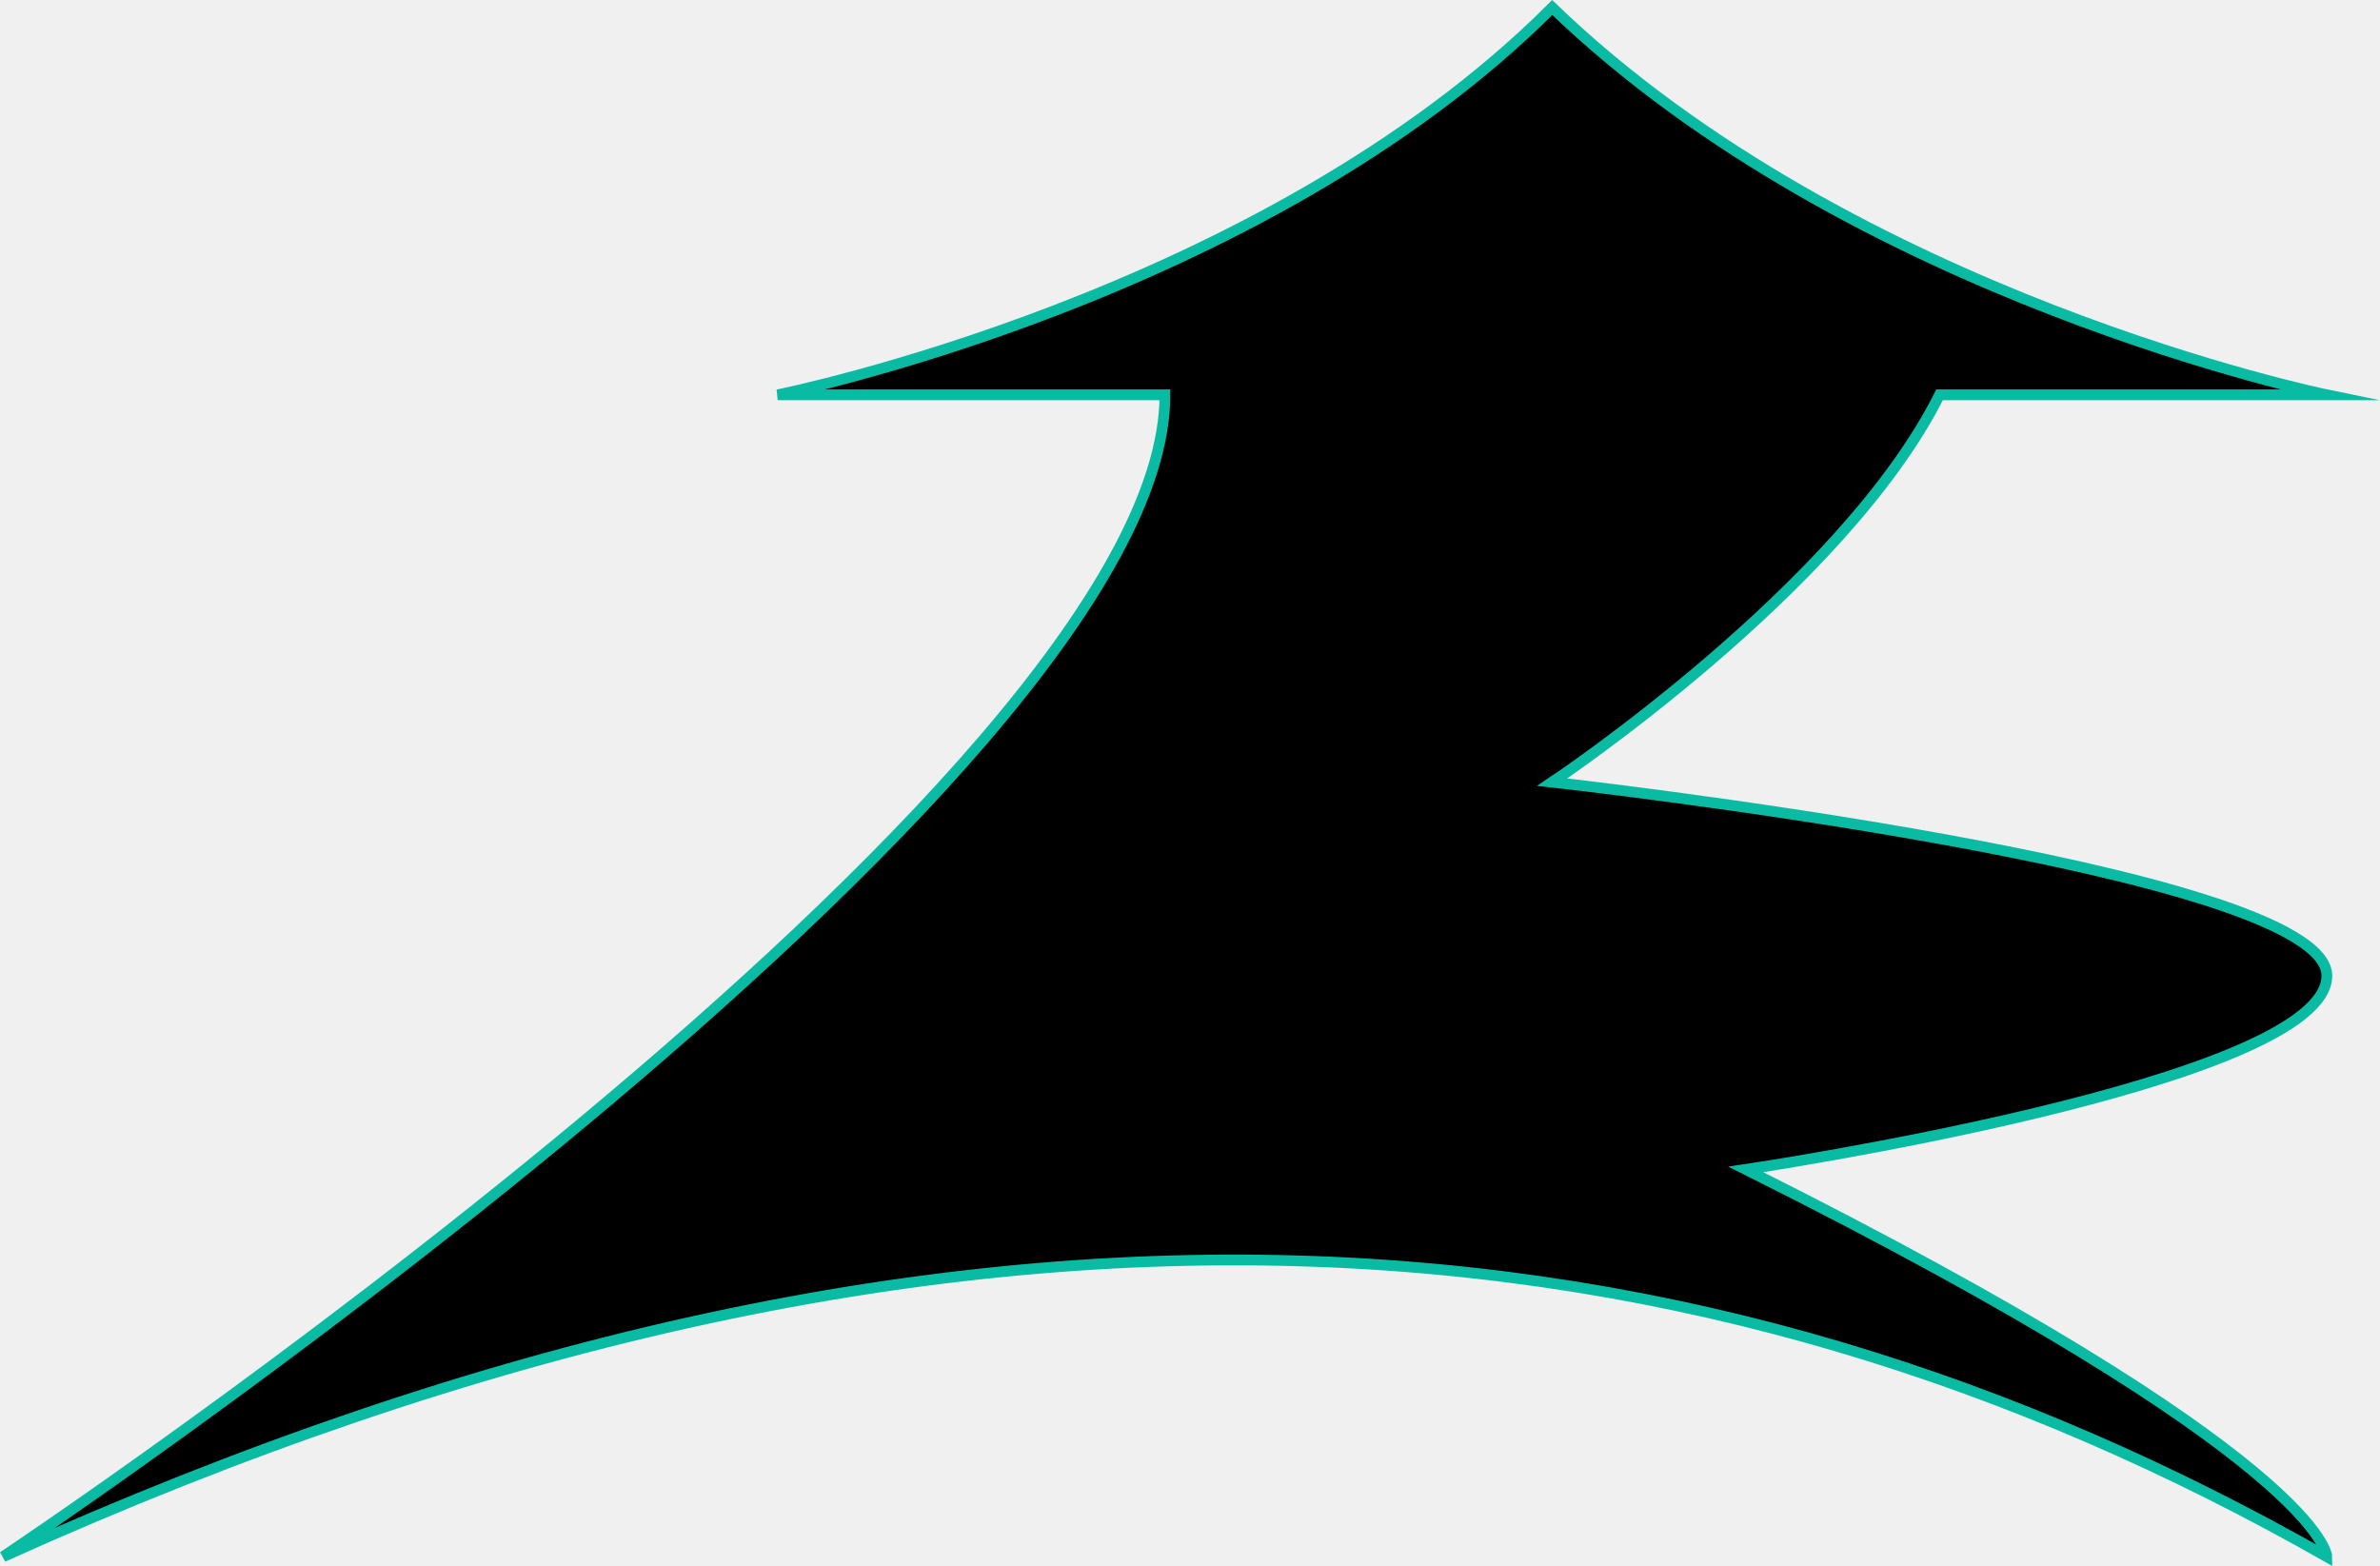
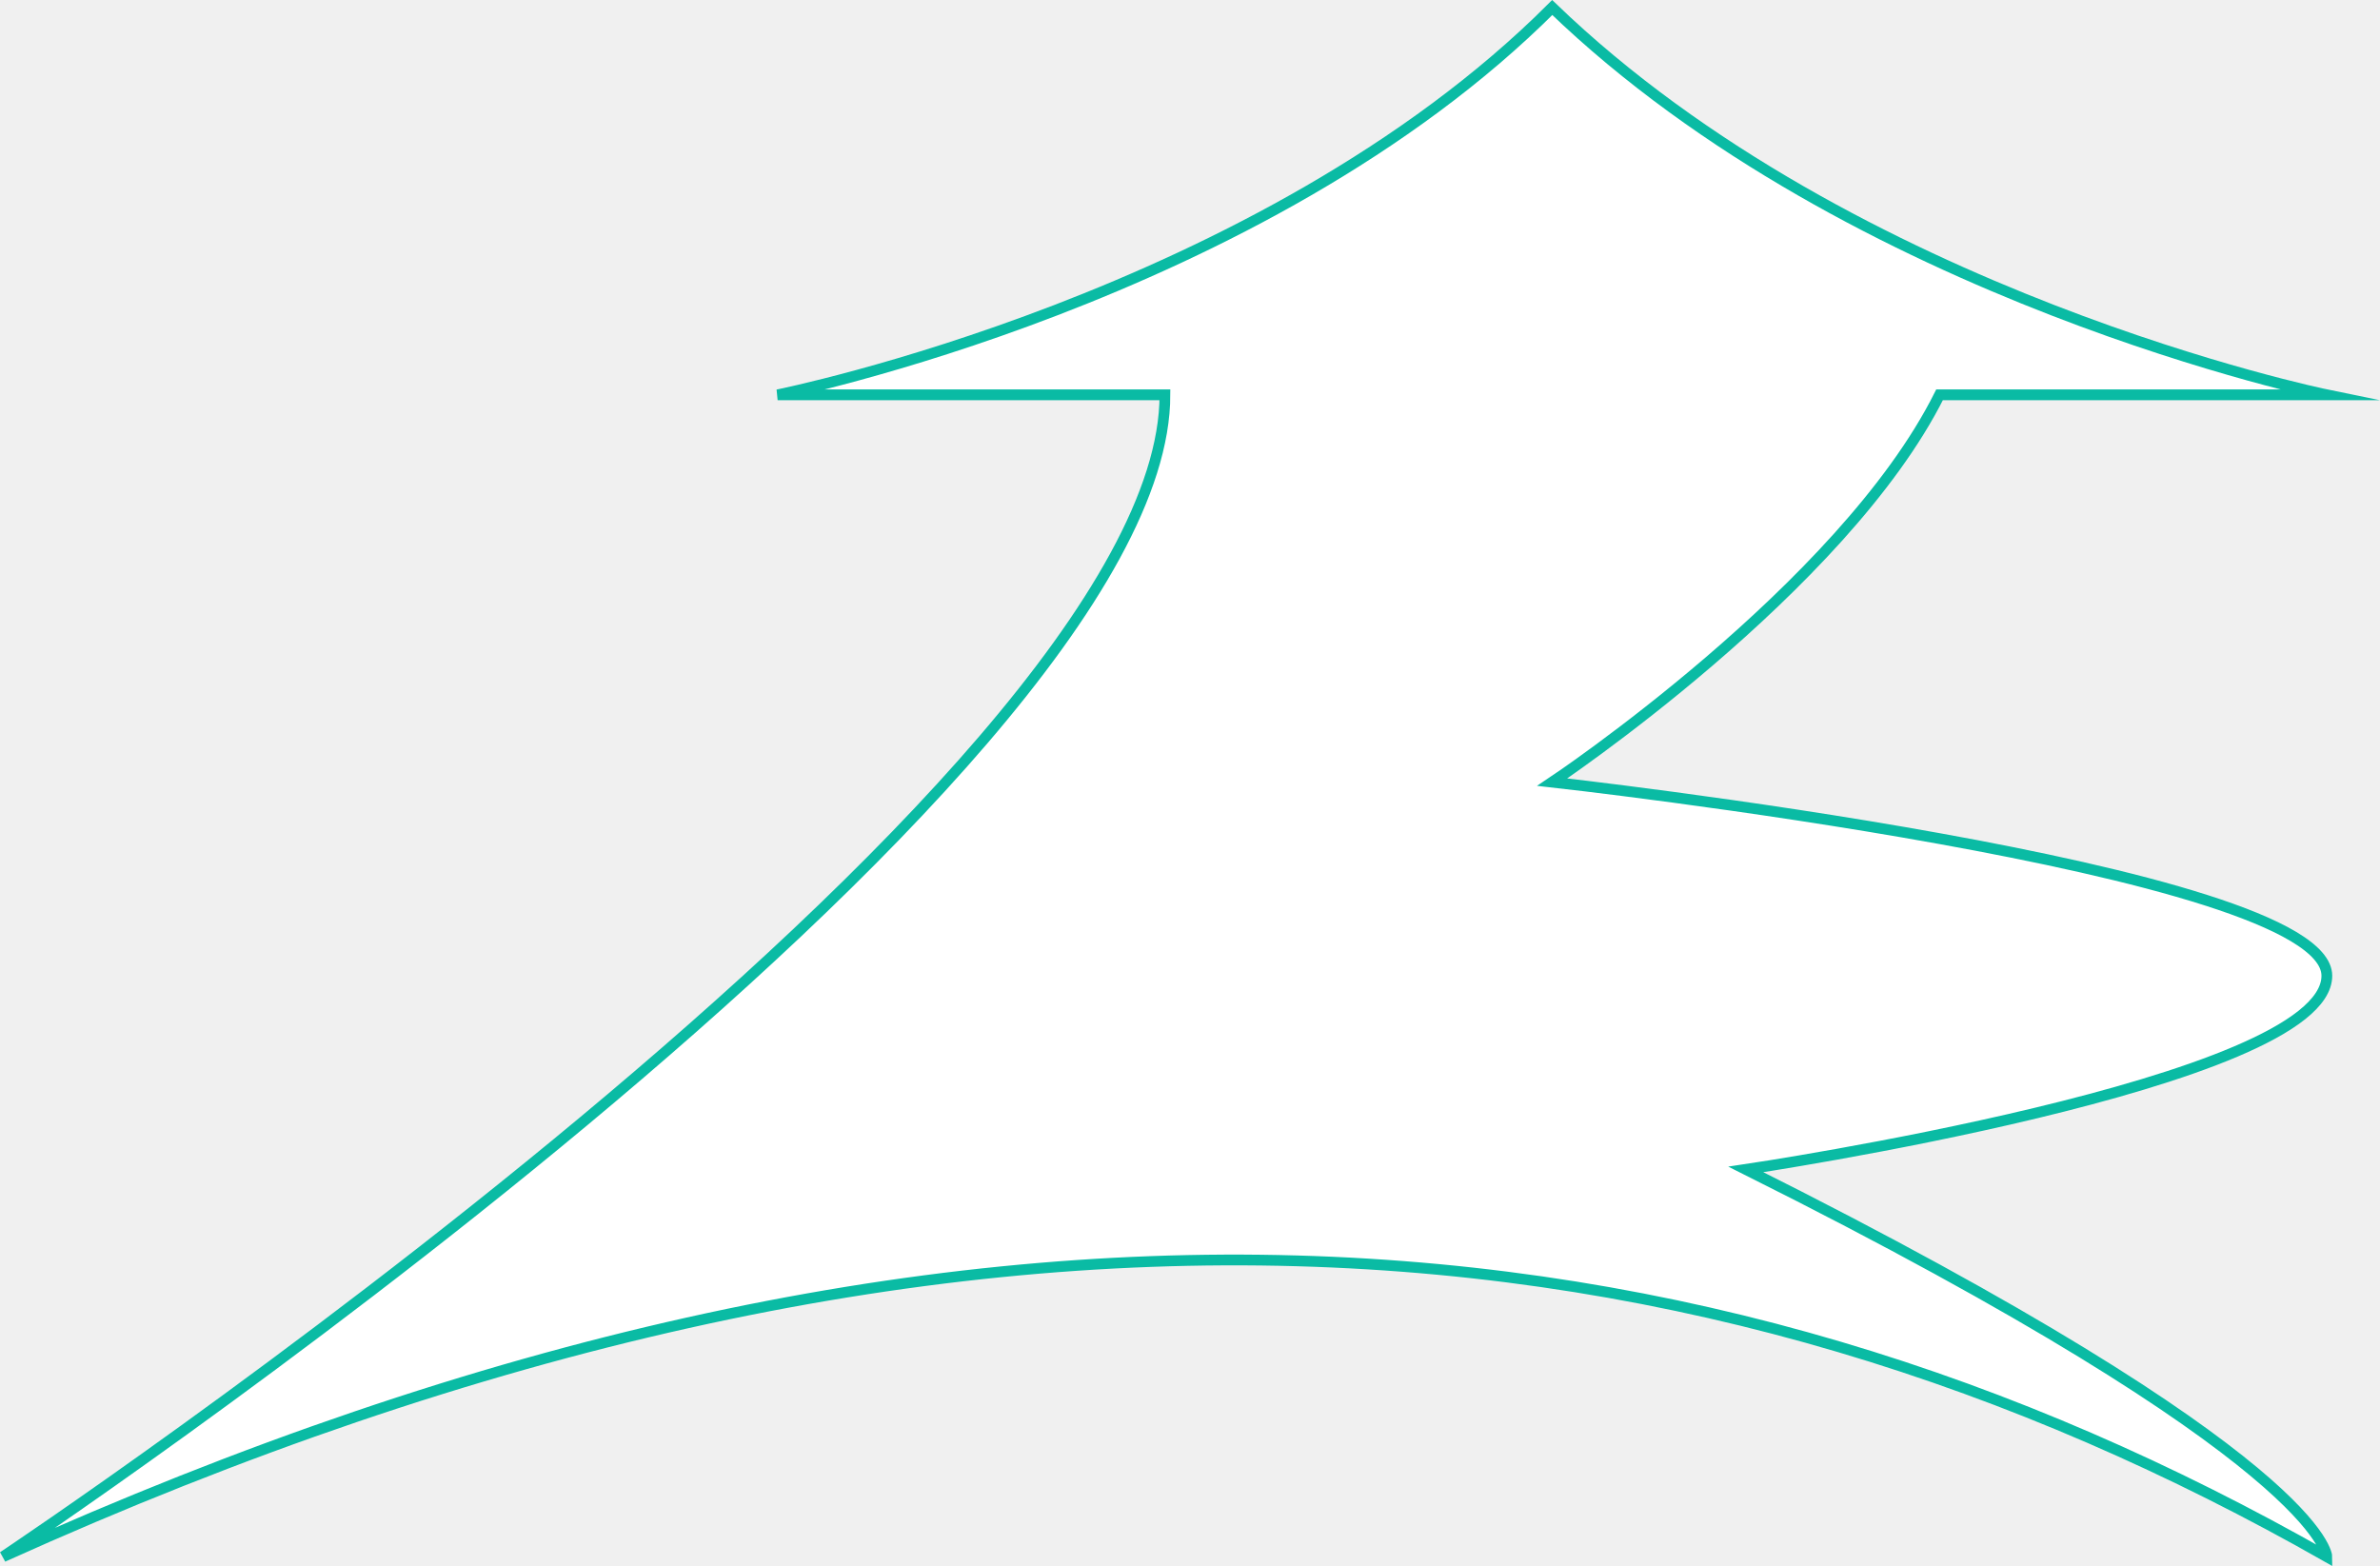
<svg xmlns="http://www.w3.org/2000/svg" viewBox="0 0 221.22 145.56">
  <defs>
    <style>
			.cls-1{stroke:#0abba4;stroke-miterlimit:10;}
		</style>
  </defs>
  <g id="Layer_2" data-name="Layer 2">
    <g id="Layer_1-2" data-name="Layer 1">
-       <path class="cls-1" d="M.28,144.7c90.07-40.65,158.53-32.69,216,0,0,0,0-9-54-36,0,0,54-8,54-18s-72-18-72-18,27-18,36-36h36s-44-9-72-36c-27,27-72,36-72,36h36C108.28,72.7.28,144.7.28,144.7Z" />
+       <path fill="white" class="cls-1" d="M.28,144.7c90.07-40.65,158.53-32.69,216,0,0,0,0-9-54-36,0,0,54-8,54-18s-72-18-72-18,27-18,36-36h36s-44-9-72-36c-27,27-72,36-72,36h36C108.28,72.7.28,144.7.28,144.7Z" />
    </g>
  </g>
</svg>
